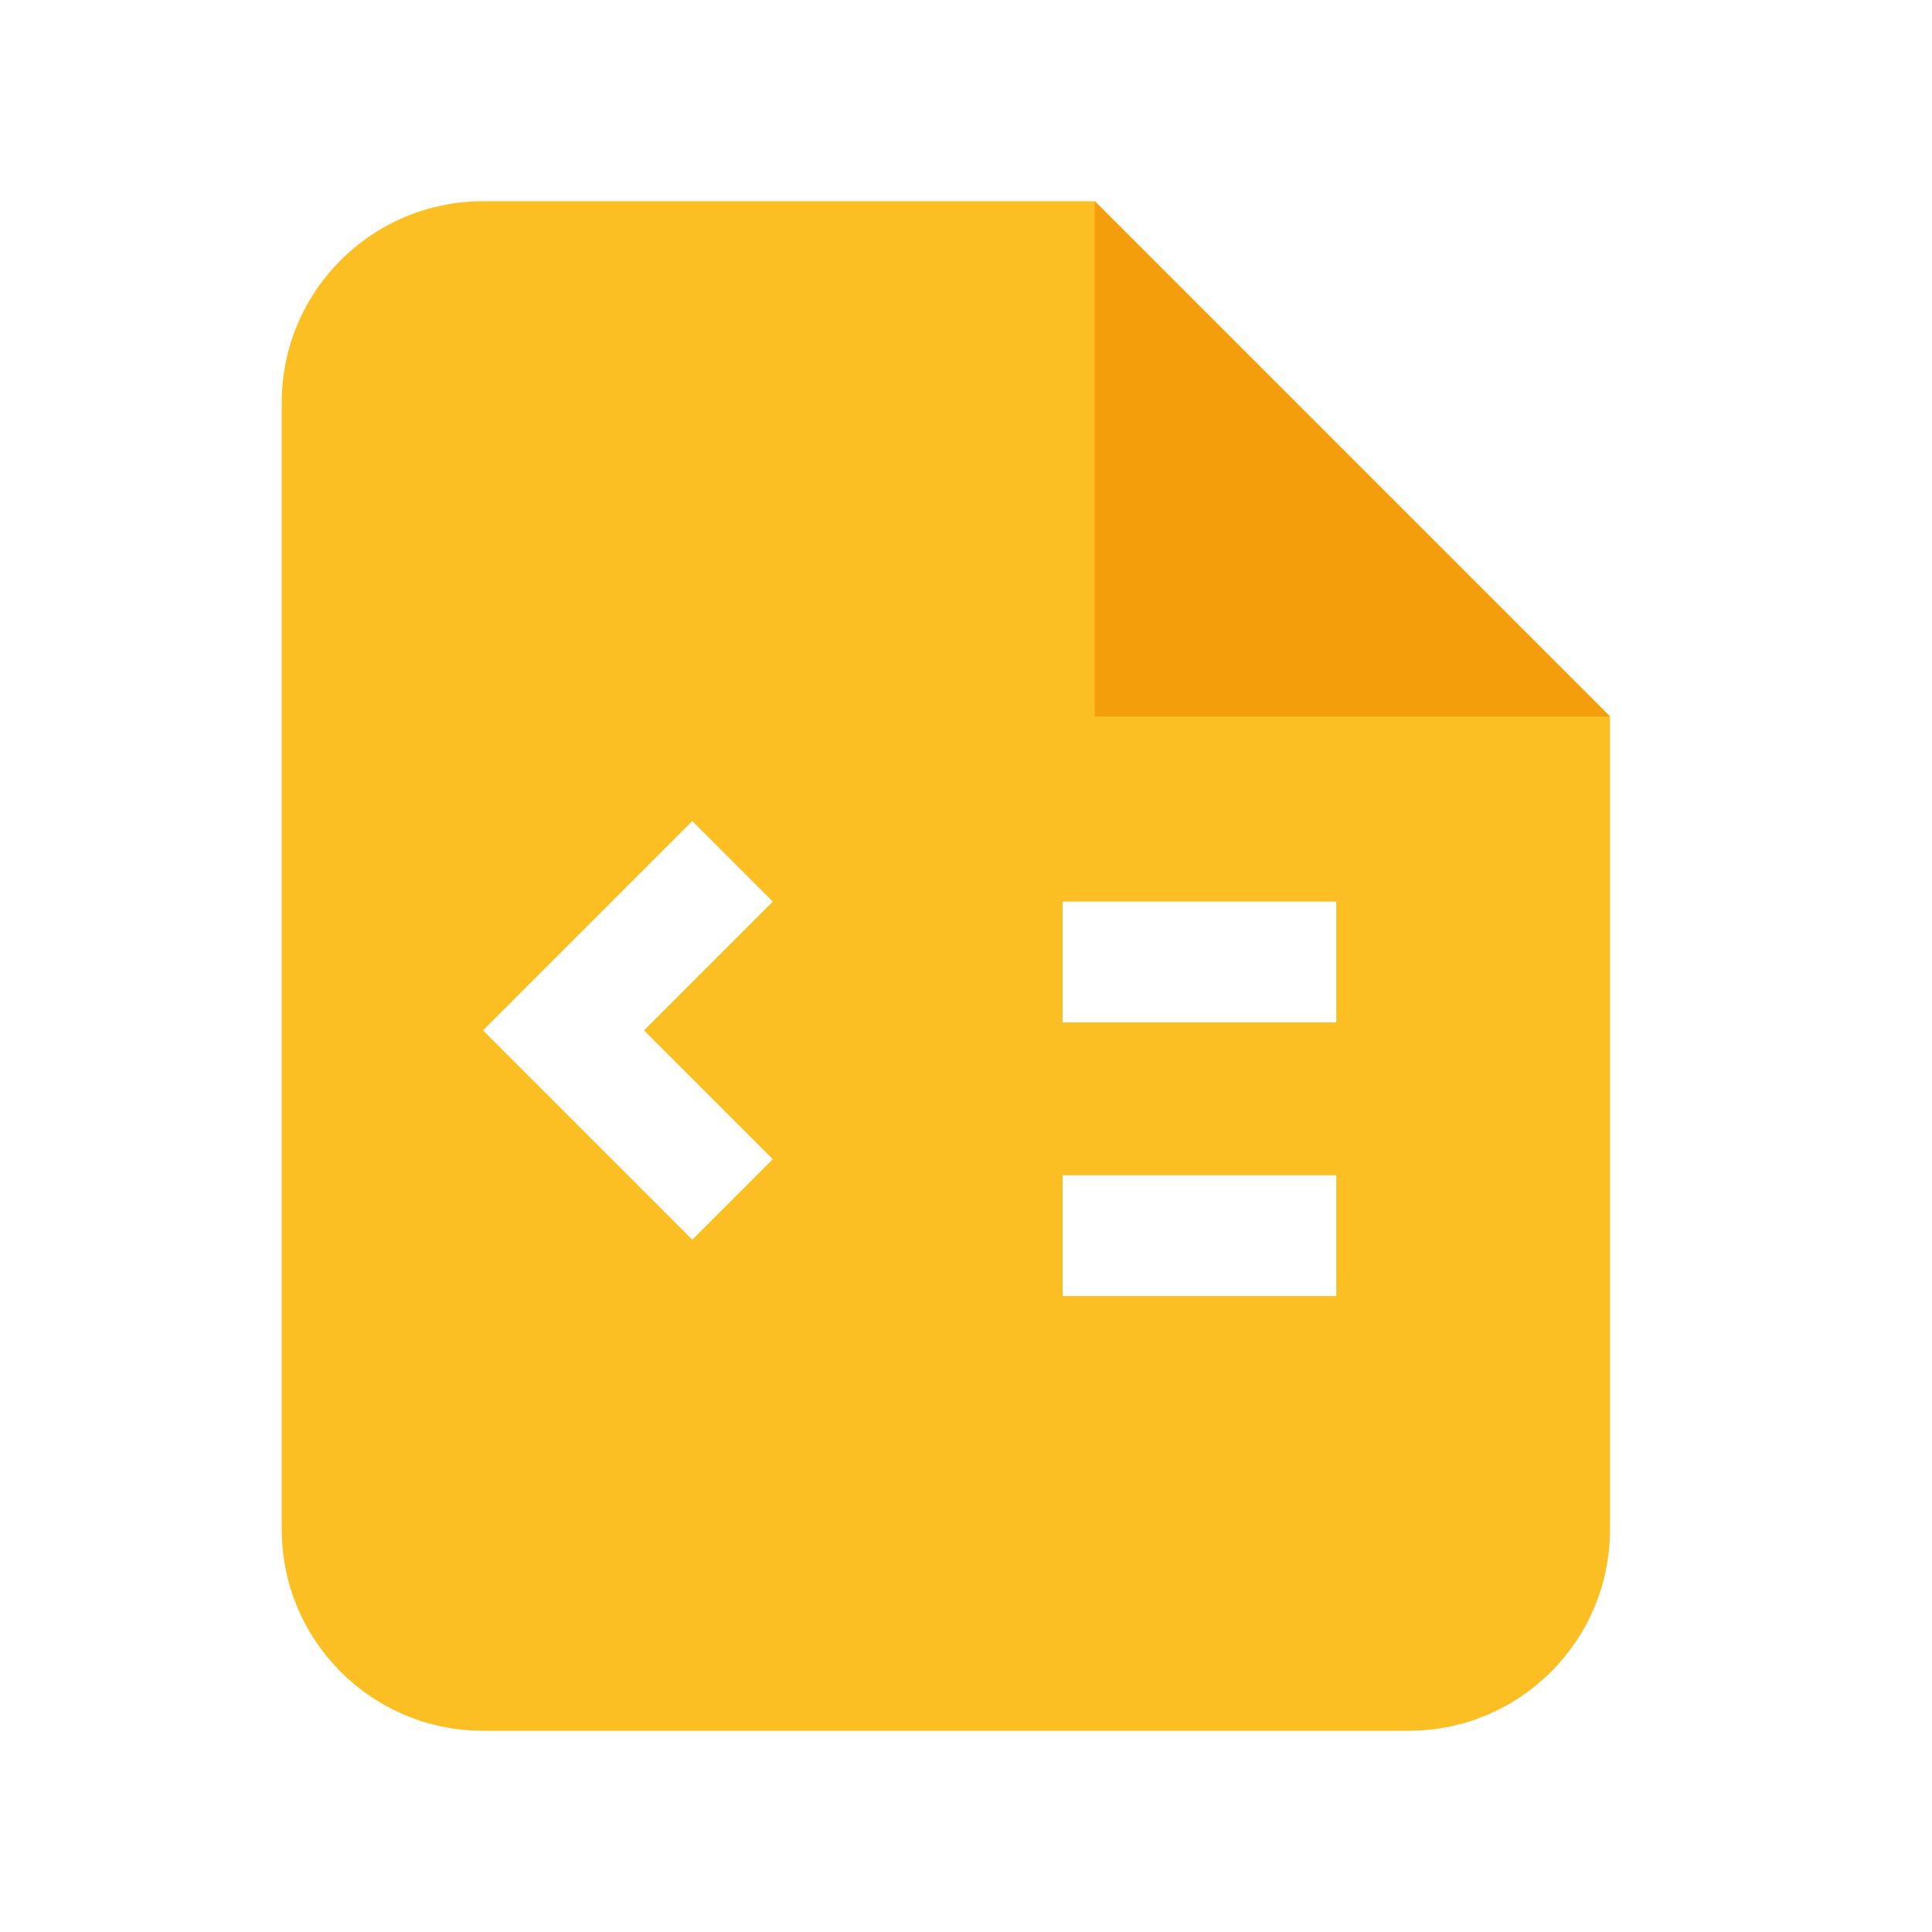
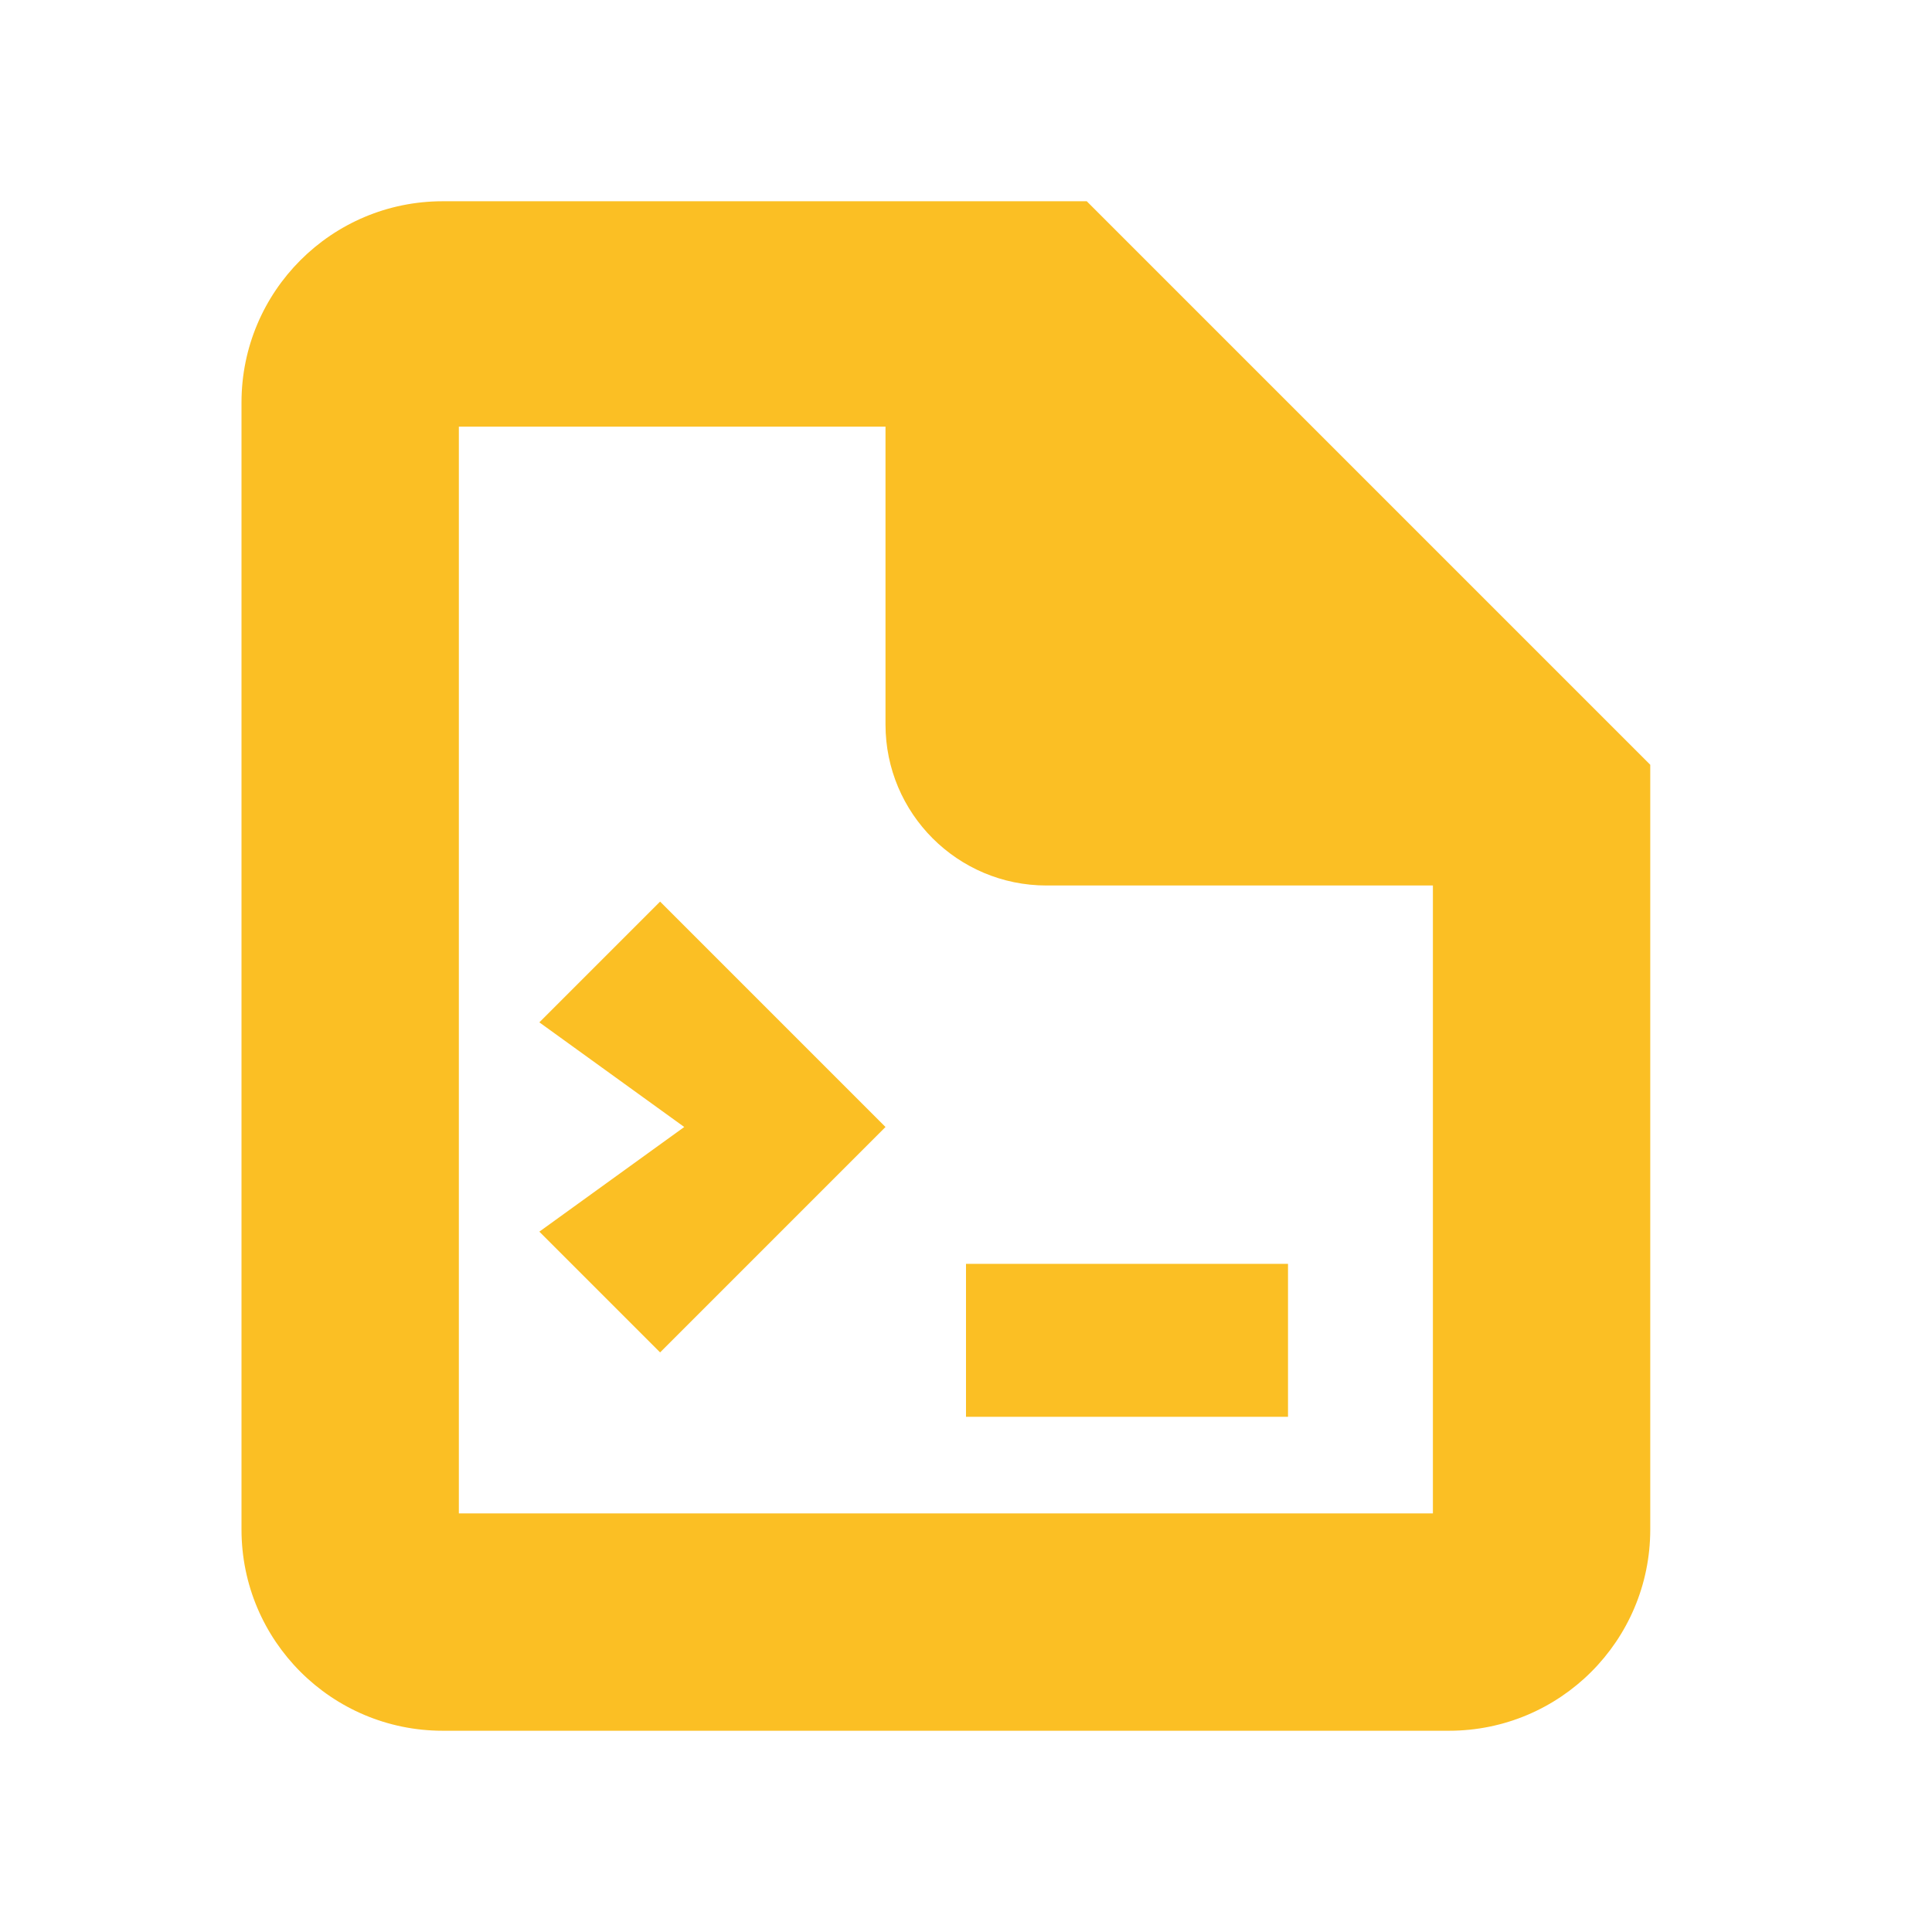
<svg xmlns="http://www.w3.org/2000/svg" viewBox="0 0 24 24">
-   <path fill="#fbbf24" fill-rule="evenodd" d="M6 2.5H13.6L20 8.9V19A2.5 2.5 0 0 1 17.5 21.5H6A2.5 2.5 0 0 1 3.5 19V5A2.5 2.5 0 0 1 6 2.5ZM8.6 10.2 6 12.8 8.6 15.4 9.6 14.4 8 12.8 9.6 11.2ZM13.2 11.2H16.6V12.7H13.2ZM13.2 14.6H16.6V16.1H13.2Z" />
-   <path fill="#f59e0b" d="M13.6 2.5 20 8.9H13.6Z" />
+   <path fill="#fbbf24" fill-rule="evenodd" d="M5.5 2.5H13.5L20.5 9.5V19A2.5 2.5 0 0 1 18 21.5H5.5A2.5 2.5 0 0 1 3 19V5A2.5 2.5 0 0 1 5.5 2.5ZM5.7 9V18.8H17.8V11H13A2 2 0 0 1 11 9V5.3H5.7Z" />
+   <path fill="#fbbf24" d="M8.2 11.2 11 14 8.2 16.8 6.7 15.3 8.5 14 6.7 12.7Z" />
+   <path fill="#fbbf24" d="M12 15.7H16V17.6H12Z" />
</svg>
